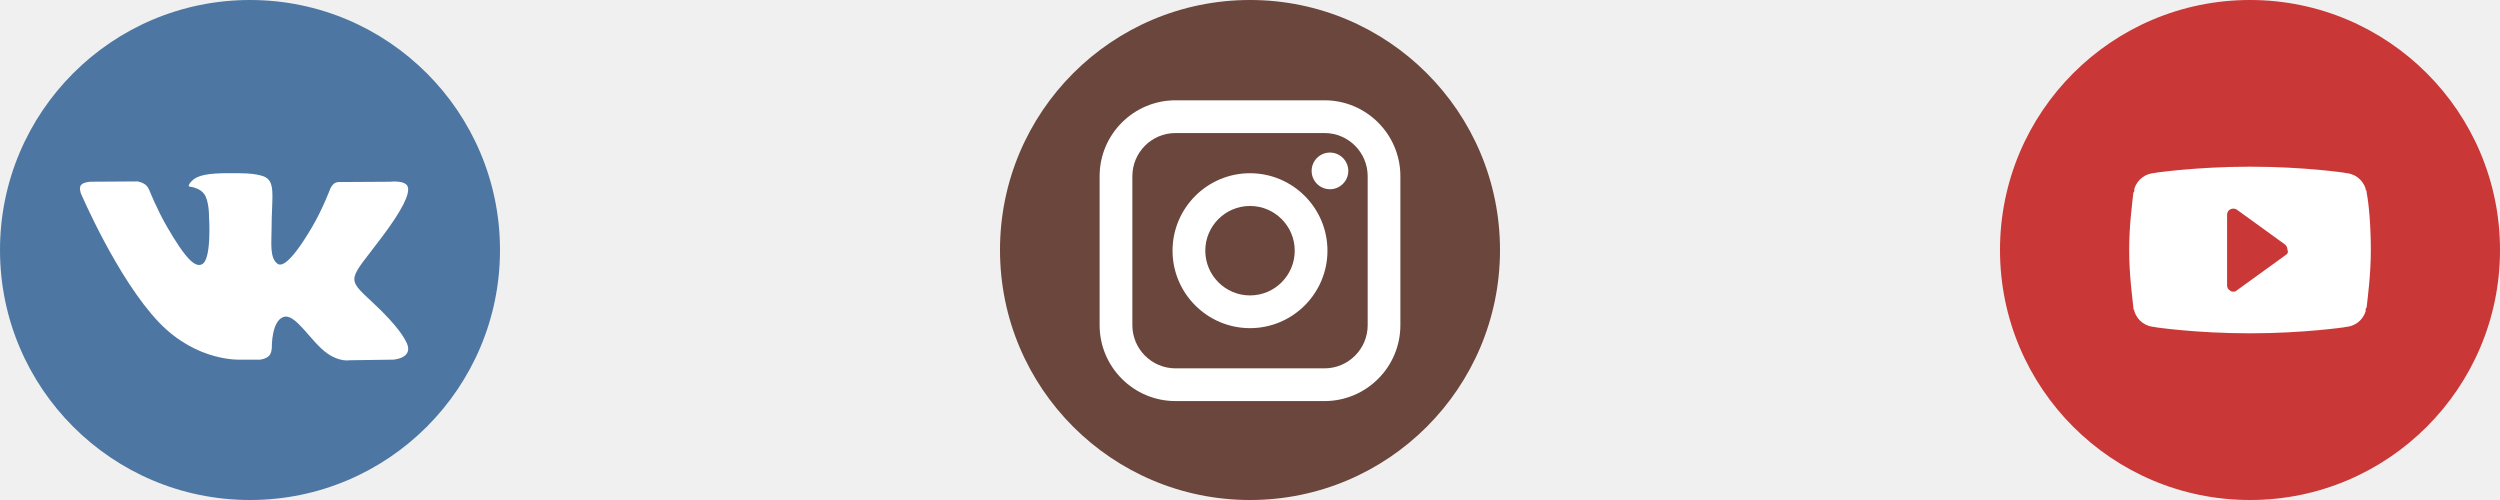
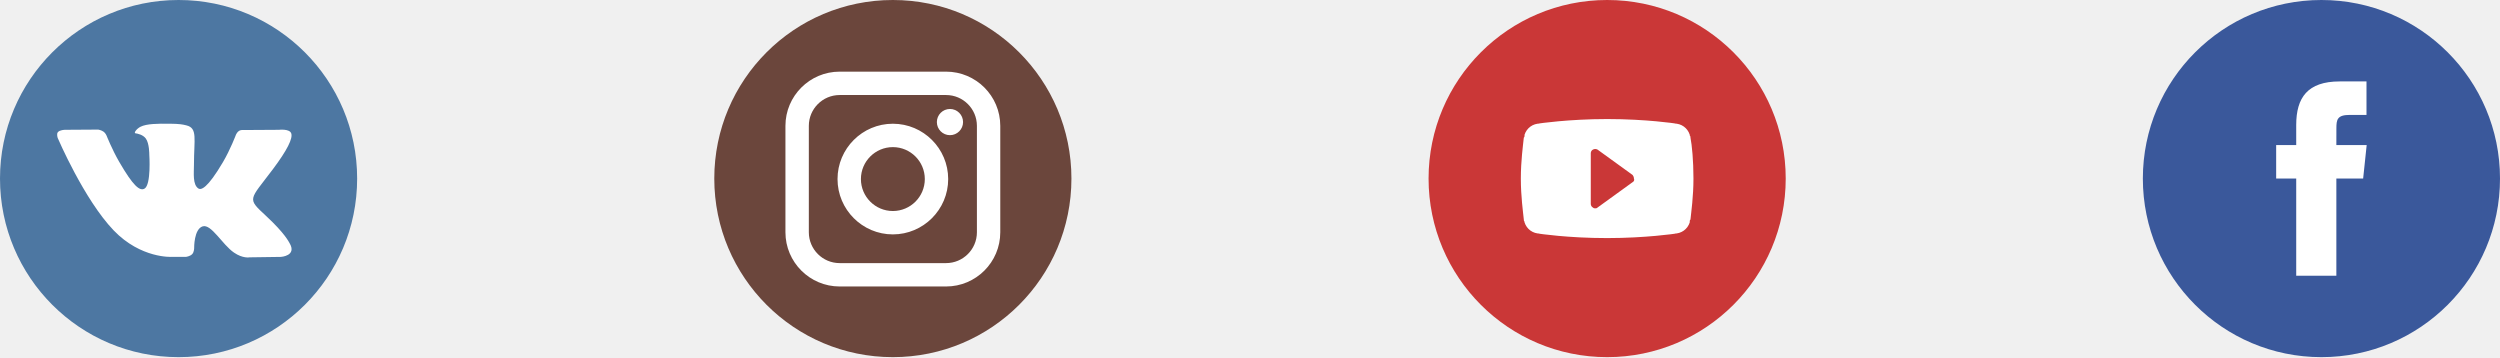
- <svg xmlns="http://www.w3.org/2000/svg" version="1.1" x="0px" y="0px" width="200px" height="40px" viewBox="0 0 200 40" enable-background="new 0 0 200 40" xml:space="preserve">
-   <defs>
- </defs>
-   <path fill="#4D77A2" d="M40,20c0,11.045-8.955,20-20,20C8.955,40,0,31.045,0,20S8.955,0,20,0C31.045,0,40,8.955,40,20" />
-   <path fill="#FFFFFF" d="M19.245,28.771h1.57c0,0,0.474-0.052,0.715-0.313c0.223-0.239,0.216-0.688,0.216-0.688  s-0.031-2.106,0.947-2.417c0.964-0.306,2.2,2.035,3.513,2.936c0.992,0.683,1.746,0.532,1.746,0.532l3.506-0.049  c0,0,1.835-0.112,0.965-1.556c-0.072-0.118-0.507-1.067-2.608-3.017c-2.199-2.041-1.905-1.712,0.745-5.242  c1.613-2.149,2.258-3.462,2.057-4.024c-0.193-0.536-1.378-0.394-1.378-0.394l-3.95,0.024c0,0-0.292-0.04-0.51,0.089  c-0.212,0.127-0.348,0.425-0.348,0.425s-0.625,1.664-1.458,3.077c-1.758,2.988-2.462,3.145-2.749,2.96  c-0.668-0.434-0.501-1.737-0.501-2.663c0-2.894,0.439-4.101-0.854-4.411c-0.428-0.104-0.745-0.173-1.842-0.184  c-1.41-0.016-2.603,0.004-3.278,0.335c-0.449,0.219-0.795,0.71-0.585,0.737c0.261,0.035,0.853,0.161,1.167,0.587  c0.404,0.551,0.39,1.786,0.39,1.786s0.233,3.407-0.543,3.83c-0.533,0.291-1.262-0.304-2.831-3.012  c-0.802-1.388-1.408-2.921-1.408-2.921s-0.117-0.286-0.326-0.439c-0.254-0.187-0.607-0.245-0.607-0.245l-3.751,0.024  c0,0-0.564,0.016-0.771,0.261c-0.183,0.218-0.014,0.669-0.014,0.669s2.937,6.873,6.263,10.336  C15.781,28.98,19.245,28.771,19.245,28.771" />
-   <path fill="#6B463C" d="M100,0C88.954,0,80,8.954,80,20s8.954,20,20,20s20-8.954,20-20S111.046,0,100,0" />
-   <path fill="#FFFFFF" d="M112.031,26.015c0,3.349-2.722,6.071-6.069,6.071H94.04c-3.347,0-6.071-2.723-6.071-6.071V14.094  c0-3.347,2.725-6.07,6.071-6.07h11.922c3.348,0,6.069,2.724,6.069,6.07V26.015z" />
-   <path fill="#6B463C" d="M105.962,10.643H94.04c-1.904,0-3.451,1.548-3.451,3.451v11.921c0,1.904,1.547,3.453,3.451,3.453h11.922  c1.902,0,3.452-1.549,3.452-3.453V14.094C109.413,12.189,107.864,10.643,105.962,10.643 M100,26.252  c-3.416,0-6.197-2.781-6.197-6.197c0-3.417,2.781-6.197,6.197-6.197c3.419,0,6.197,2.78,6.197,6.197  C106.197,23.471,103.416,26.252,100,26.252 M106.397,15.139c-0.81,0-1.467-0.657-1.467-1.467c0-0.808,0.657-1.467,1.467-1.467  c0.808,0,1.467,0.659,1.467,1.467C107.864,14.481,107.205,15.139,106.397,15.139" />
-   <path fill="#6B463C" d="M100,16.477c-1.972,0-3.577,1.604-3.577,3.578s1.605,3.579,3.577,3.579c1.974,0,3.579-1.605,3.579-3.579  C103.579,18.083,101.974,16.477,100,16.477" />
-   <path fill="#CA3737" d="M180,0c11.046,0,20,8.954,20,20c0,11.044-8.954,20-20,20s-20-8.955-20-20C160,8.955,168.954,0,180,0" />
-   <path fill="#FFFFFF" d="M189.333,15.417c0-0.083,0-0.166-0.083-0.25v-0.083c-0.25-0.75-0.916-1.25-1.75-1.25h0.167  c0,0-3.25-0.5-7.667-0.5c-4.333,0-7.667,0.5-7.667,0.5h0.167c-0.833,0-1.5,0.5-1.75,1.25v0.083c0,0.084,0,0.167-0.083,0.25  C170.583,16.25,170.334,18,170.334,20c0,2,0.249,3.75,0.333,4.583c0,0.082,0,0.166,0.083,0.25v0.082c0.25,0.75,0.917,1.25,1.75,1.25  h-0.167c0,0,3.25,0.5,7.667,0.5c4.333,0,7.667-0.5,7.667-0.5H187.5c0.834,0,1.5-0.5,1.75-1.25v-0.082c0-0.084,0-0.168,0.083-0.25  c0.084-0.834,0.334-2.584,0.334-4.583C189.667,18,189.5,16.25,189.333,15.417 M182.833,20.417l-3.916,2.833  c-0.084,0.084-0.167,0.084-0.25,0.084s-0.167,0-0.25-0.084c-0.167-0.084-0.25-0.25-0.25-0.416v-5.667  c0-0.167,0.083-0.333,0.25-0.417c0.167-0.083,0.333-0.083,0.5,0l3.916,2.834C182.917,19.667,183,19.833,183,20  C183.083,20.167,183,20.333,182.833,20.417" />
+ <svg xmlns="http://www.w3.org/2000/svg" version="1.1" id="Слой_1" x="0px" y="0px" width="280px" height="40px" viewBox="-40 0 280 40" enable-background="new -40 0 280 40" xml:space="preserve">
+   <path fill="#3A589B" d="M240,20c0,11.045-8.955,20-20,20s-20-8.955-20-20s8.955-20,20-20S240,8.955,240,20" />
+   <path fill="#4D77A2" d="M0,20c0,11.045-8.955,20-20,20s-20-8.955-20-20s8.955-20,20-20S0,8.955,0,20" />
+   <path fill="#FFFFFF" d="M-20.755,28.771h1.57c0,0,0.474-0.053,0.715-0.313c0.223-0.239,0.216-0.688,0.216-0.688  s-0.031-2.105,0.947-2.416c0.964-0.307,2.2,2.035,3.513,2.936c0.992,0.684,1.746,0.531,1.746,0.531l3.506-0.049  c0,0,1.835-0.111,0.965-1.556c-0.072-0.118-0.507-1.067-2.608-3.017c-2.199-2.041-1.905-1.713,0.745-5.242  c1.613-2.149,2.258-3.462,2.057-4.024c-0.193-0.536-1.378-0.394-1.378-0.394l-3.95,0.024c0,0-0.292-0.04-0.51,0.089  c-0.212,0.127-0.348,0.425-0.348,0.425s-0.625,1.664-1.458,3.077c-1.758,2.989-2.462,3.145-2.749,2.96  c-0.668-0.435-0.501-1.737-0.501-2.663c0-2.894,0.439-4.101-0.854-4.411c-0.428-0.104-0.745-0.173-1.842-0.184  c-1.41-0.016-2.603,0.004-3.278,0.335c-0.449,0.219-0.795,0.71-0.585,0.737c0.261,0.035,0.853,0.161,1.167,0.587  c0.404,0.551,0.39,1.786,0.39,1.786s0.233,3.407-0.543,3.83c-0.533,0.291-1.262-0.304-2.831-3.012  c-0.802-1.388-1.408-2.921-1.408-2.921s-0.117-0.286-0.326-0.439c-0.254-0.187-0.607-0.245-0.607-0.245l-3.751,0.024  c0,0-0.564,0.016-0.771,0.261c-0.183,0.218-0.014,0.669-0.014,0.669s2.937,6.873,6.263,10.337  C-24.219,28.98-20.755,28.771-20.755,28.771" />
+   <path fill="#6B463C" d="M60,0C48.954,0,40,8.954,40,20s8.954,20,20,20s20-8.954,20-20S71.046,0,60,0" />
+   <path fill="#FFFFFF" d="M72.031,26.016c0,3.349-2.723,6.07-6.069,6.07H54.04c-3.347,0-6.071-2.723-6.071-6.07V14.094  c0-3.347,2.725-6.07,6.071-6.07h11.922c3.349,0,6.069,2.724,6.069,6.07V26.016z" />
+   <path fill="#6B463C" d="M65.962,10.643H54.04c-1.904,0-3.451,1.548-3.451,3.451v11.922c0,1.903,1.547,3.452,3.451,3.452h11.922  c1.901,0,3.452-1.549,3.452-3.452V14.094C69.413,12.189,67.863,10.643,65.962,10.643 M60,26.252c-3.416,0-6.197-2.781-6.197-6.197  c0-3.417,2.781-6.197,6.197-6.197c3.419,0,6.197,2.78,6.197,6.197C66.197,23.471,63.416,26.252,60,26.252 M66.396,15.139  c-0.81,0-1.467-0.657-1.467-1.467c0-0.808,0.657-1.467,1.467-1.467c0.809,0,1.467,0.659,1.467,1.467  C67.863,14.481,67.205,15.139,66.396,15.139" />
+   <path fill="#6B463C" d="M60,16.477c-1.972,0-3.577,1.604-3.577,3.578s1.605,3.579,3.577,3.579c1.975,0,3.579-1.604,3.579-3.579  C63.579,18.083,61.975,16.477,60,16.477" />
+   <path fill="#CA3737" d="M140,0c11.046,0,20,8.954,20,20c0,11.044-8.954,20-20,20s-20-8.955-20-20S128.954,0,140,0" />
+   <path fill="#FFFFFF" d="M149.333,15.417c0-0.083,0-0.166-0.083-0.25v-0.083c-0.25-0.75-0.916-1.25-1.75-1.25h0.167  c0,0-3.25-0.5-7.667-0.5c-4.333,0-7.667,0.5-7.667,0.5h0.167c-0.833,0-1.5,0.5-1.75,1.25v0.083c0,0.084,0,0.167-0.083,0.25  C130.583,16.25,130.334,18,130.334,20s0.249,3.75,0.333,4.583c0,0.082,0,0.166,0.083,0.25v0.082c0.25,0.75,0.917,1.25,1.75,1.25  h-0.167c0,0,3.25,0.5,7.667,0.5c4.333,0,7.667-0.5,7.667-0.5H147.5c0.834,0,1.5-0.5,1.75-1.25v-0.082c0-0.084,0-0.168,0.083-0.25  c0.084-0.834,0.334-2.584,0.334-4.583C149.667,18,149.5,16.25,149.333,15.417 M142.833,20.417l-3.916,2.833  c-0.084,0.084-0.167,0.084-0.25,0.084s-0.167,0-0.25-0.084c-0.167-0.084-0.25-0.25-0.25-0.416v-5.667  c0-0.167,0.083-0.333,0.25-0.417c0.167-0.083,0.333-0.083,0.5,0l3.916,2.834C142.917,19.667,143,19.833,143,20  C143.083,20.167,143,20.333,142.833,20.417" />
+   <path fill="#FFFFFF" d="M217.176,30.879h4.496v-10.88h3l0.396-3.75h-3.396l0.004-1.877c0-0.978,0.094-1.502,1.496-1.502h1.875V9.12  h-3c-3.604,0-4.871,1.819-4.871,4.878v2.251h-2.246v3.75h2.246V30.879z" />
</svg>
